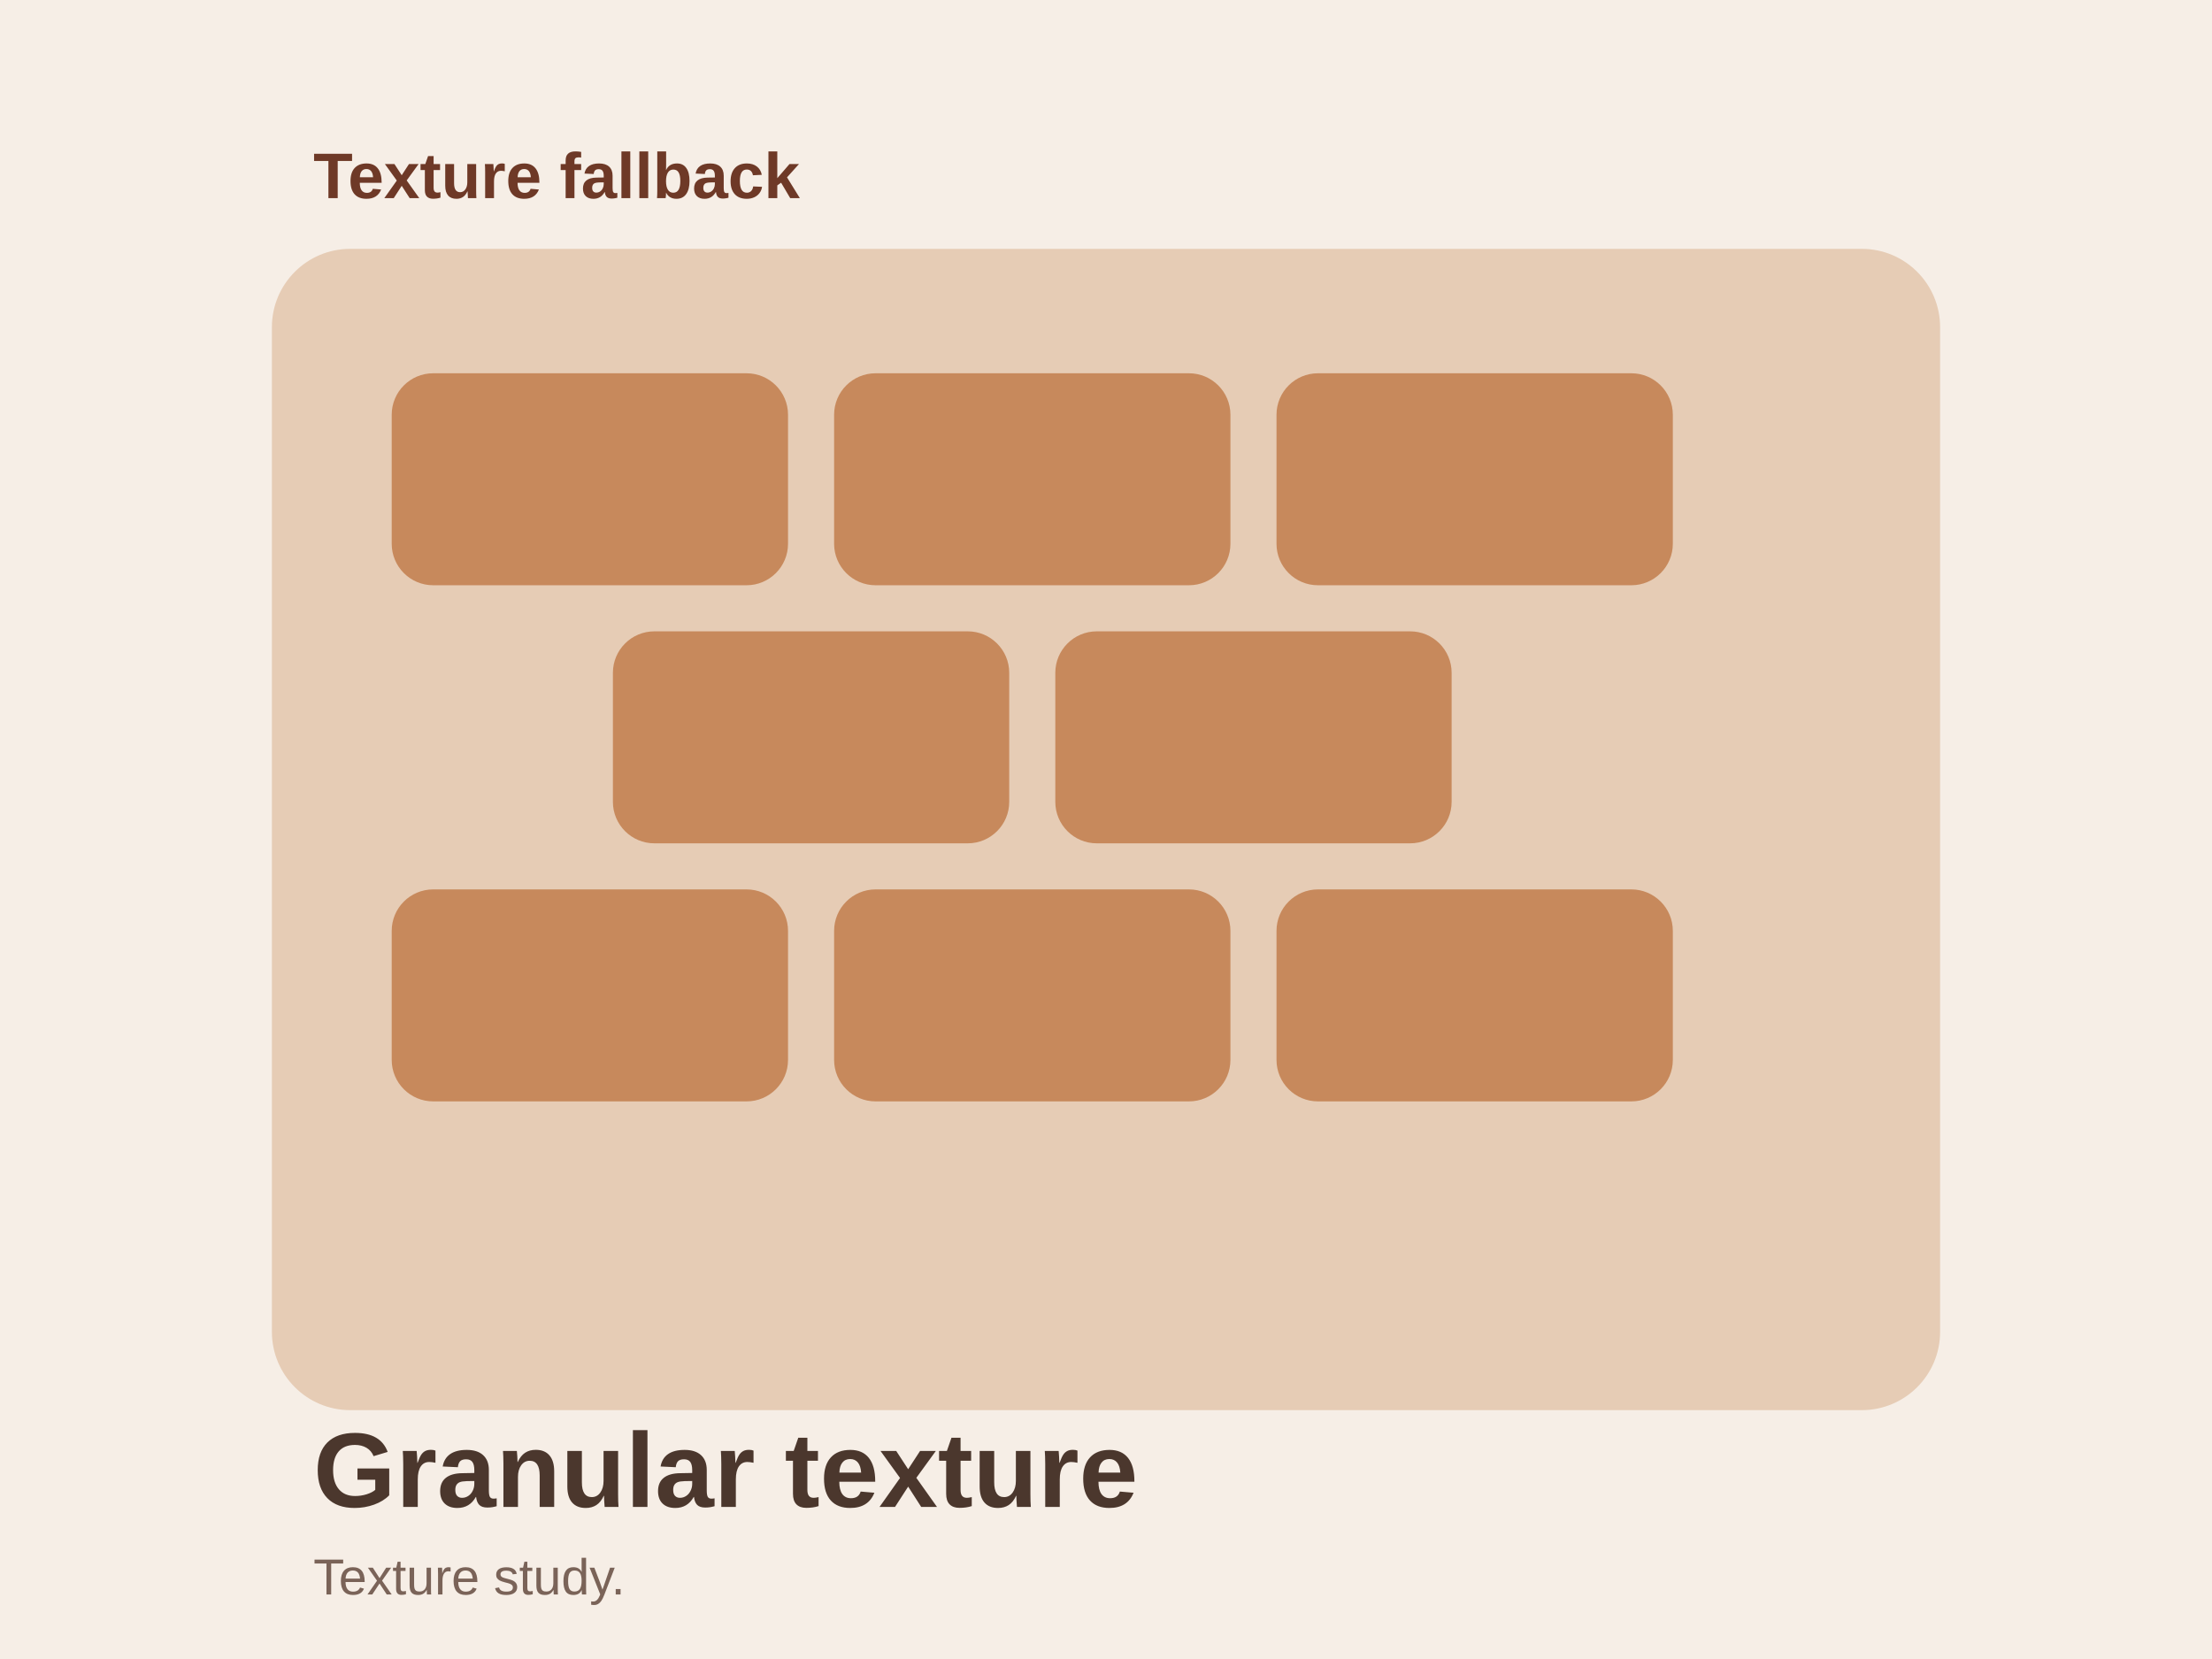
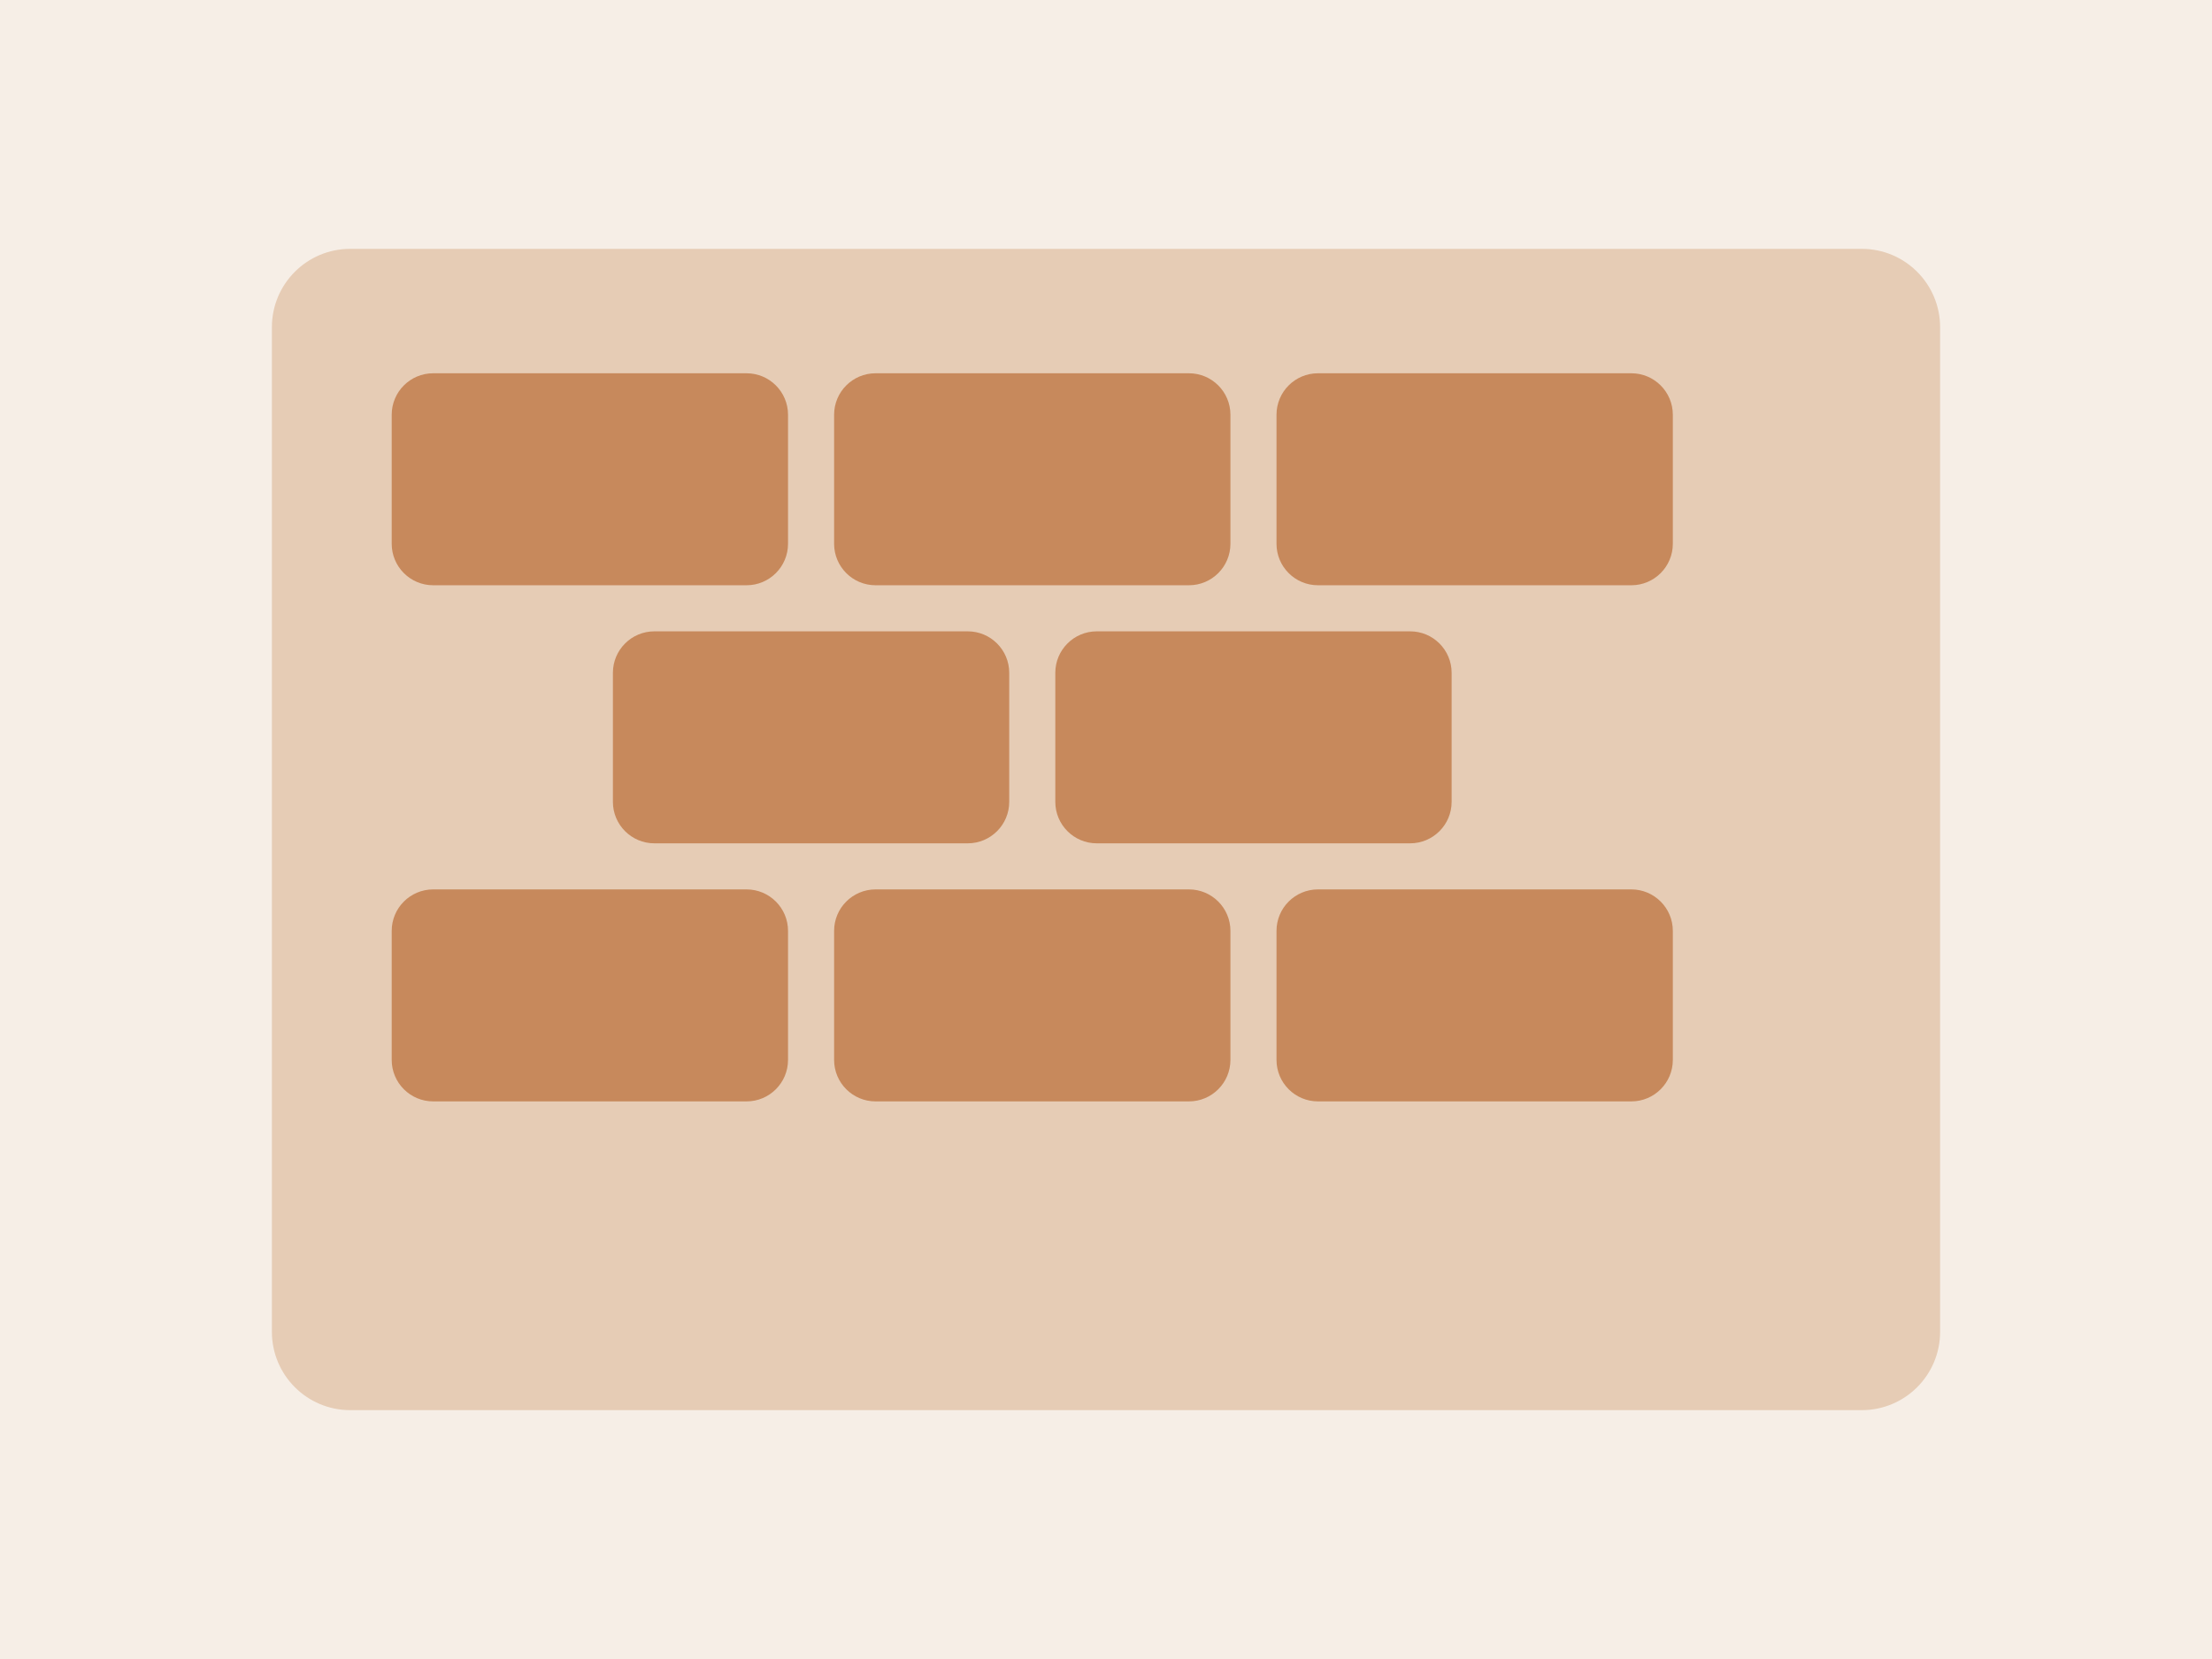
<svg xmlns="http://www.w3.org/2000/svg" viewBox="0 0 960 720" fill="none">
  <rect width="960" height="720" fill="#F6EEE6" />
  <rect x="118" y="108" width="724" height="504" rx="34" fill="#E6CCB5" />
  <g fill="#C7895C">
    <rect x="170" y="162" width="172" height="92" rx="18" />
    <rect x="362" y="162" width="172" height="92" rx="18" />
    <rect x="554" y="162" width="172" height="92" rx="18" />
    <rect x="266" y="274" width="172" height="92" rx="18" />
    <rect x="458" y="274" width="172" height="92" rx="18" />
    <rect x="170" y="386" width="172" height="92" rx="18" />
    <rect x="362" y="386" width="172" height="92" rx="18" />
    <rect x="554" y="386" width="172" height="92" rx="18" />
  </g>
-   <text x="136" y="86" fill="#6E3927" font-family="Arial, sans-serif" font-size="28" font-weight="700">Texture fallback</text>
-   <text x="136" y="654" fill="#4B372D" font-family="Arial, sans-serif" font-size="46" font-weight="700">Granular texture</text>
-   <text x="136" y="692" fill="#7A6358" font-family="Arial, sans-serif" font-size="22">Texture study.</text>
</svg>
